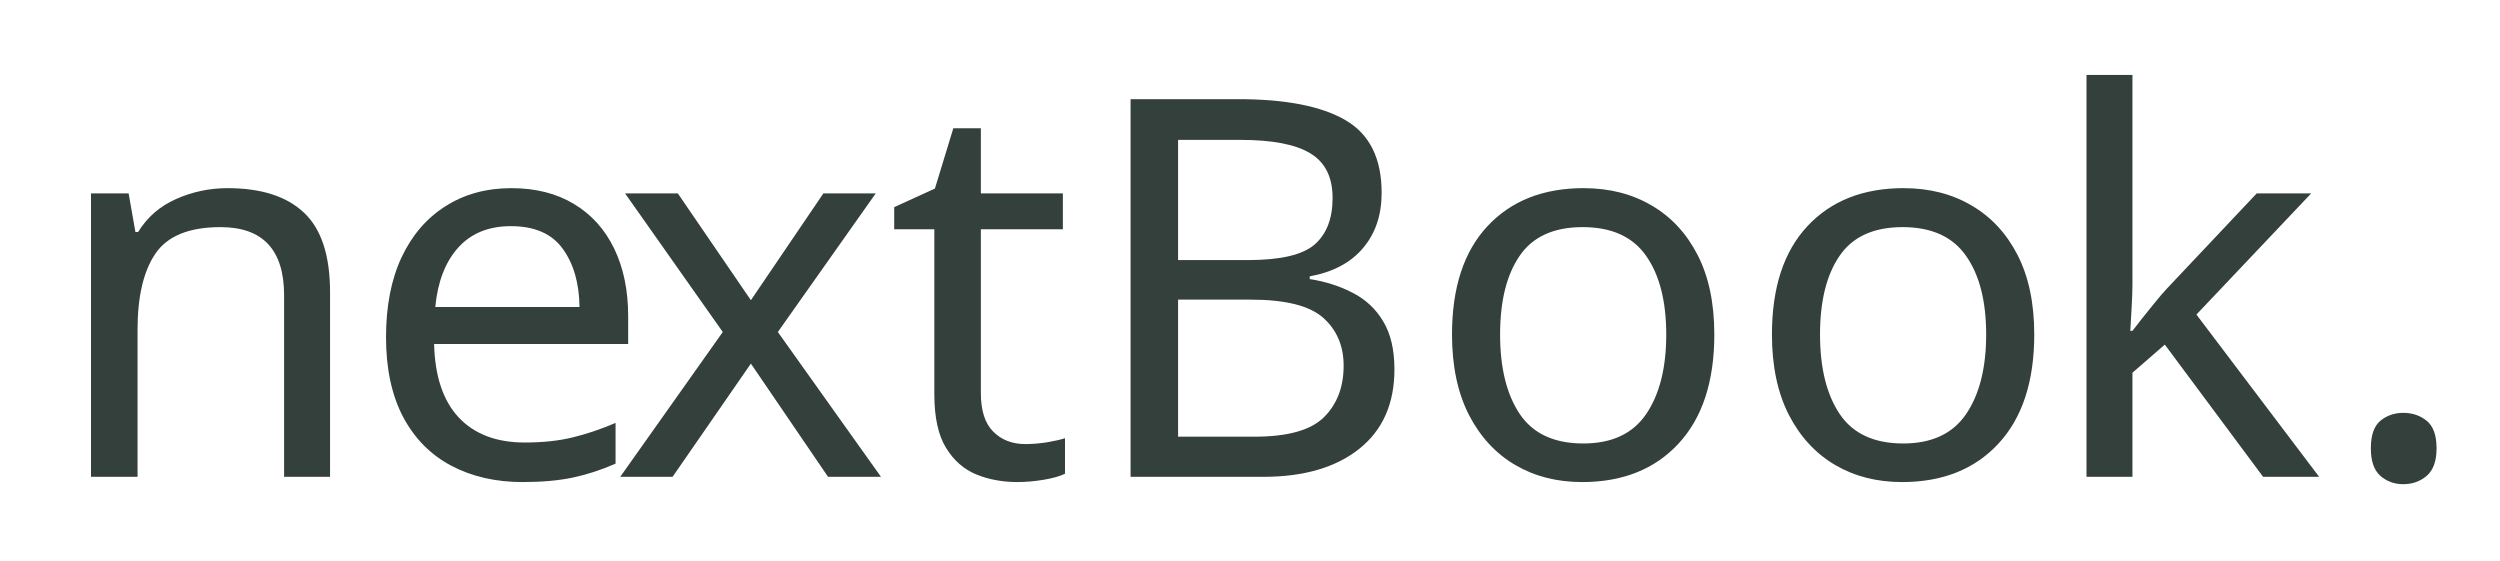
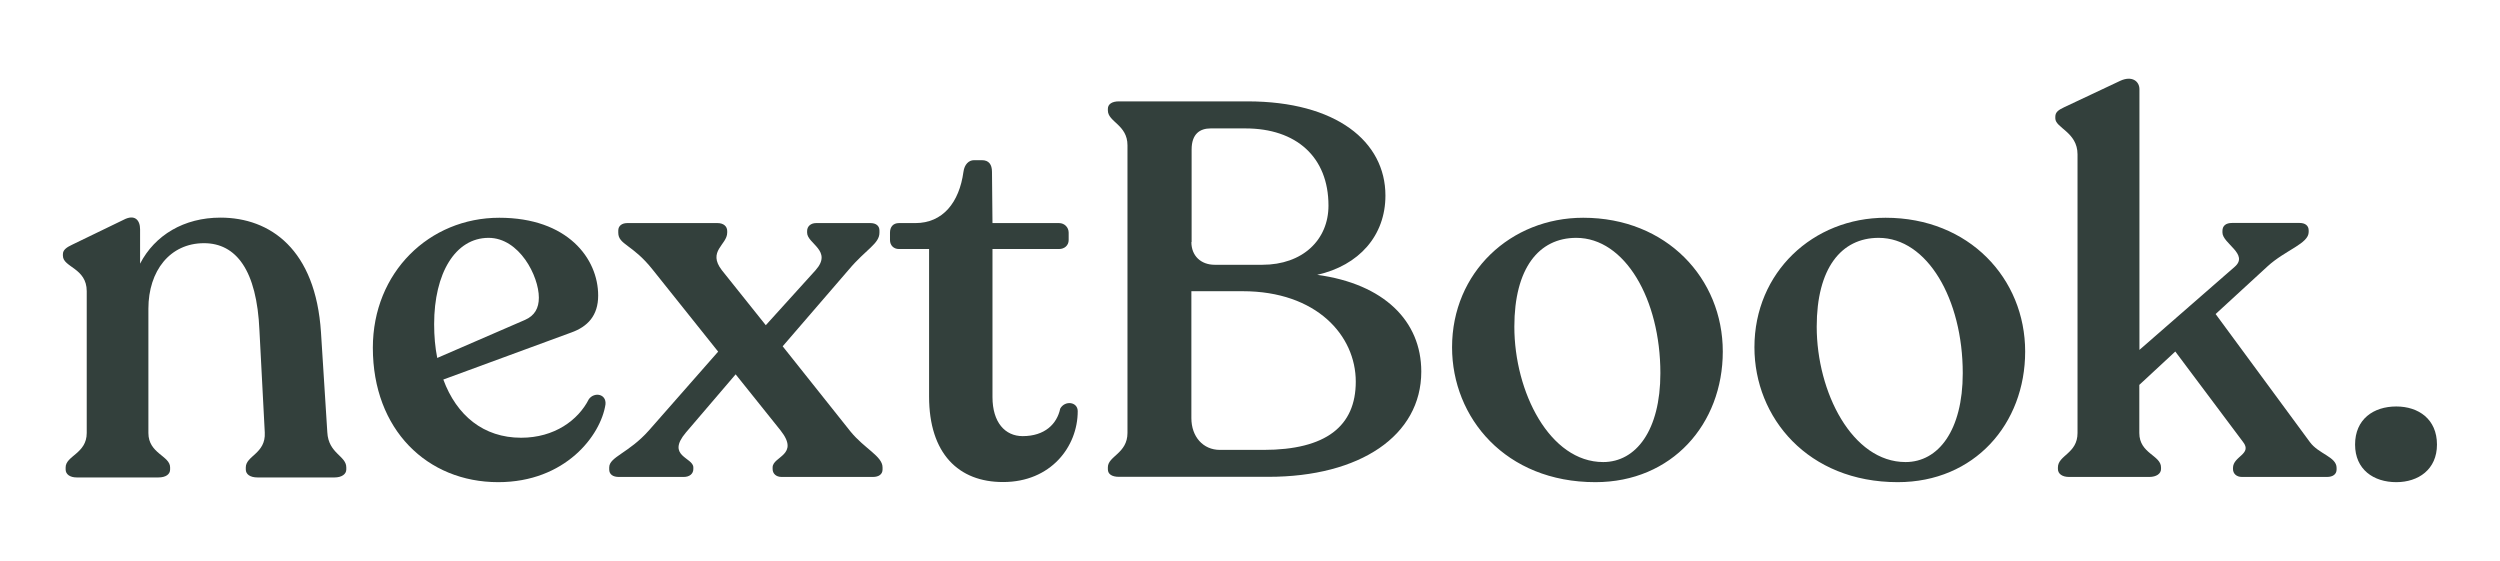
- <svg xmlns="http://www.w3.org/2000/svg" id="Layer_1" viewBox="0 0 201.49 45.21">
-   <defs>
-     <style>.cls-1{letter-spacing:0em;}.cls-2{letter-spacing:0em;}.cls-3{fill:#33403c;font-family:Recoleta-Medium, Recoleta;font-size:42.62px;}.cls-4{letter-spacing:-.01em;}</style>
-   </defs>
-   <text class="cls-3" transform="translate(3.71 38.43)">
-     <tspan x="0" y="0">n</tspan>
-     <tspan class="cls-4" x="25.06" y="0">e</tspan>
-     <tspan x="45.51" y="0">x</tspan>
-     <tspan class="cls-2" x="67.67" y="0">t</tspan>
-     <tspan x="83.27" y="0">Boo</tspan>
-     <tspan class="cls-1" x="160.83" y="0">k</tspan>
-     <tspan x="184.31" y="0">.</tspan>
-   </text>
+ <svg xmlns="http://www.w3.org/2000/svg" version="1.1" id="Layer_1" x="0px" y="0px" viewBox="0 0 201.49 45.21" style="enable-background:new 0 0 201.49 45.21;" xml:space="preserve">
+   <style type="text/css">
+ 	.st0{fill:#EDEEE9;}
+ 	.st1{fill:#33403C;}
+ 	.st2{fill:none;stroke:#000000;stroke-width:2;stroke-miterlimit:10;}
+ </style>
+   <g>
+     <path class="st1" d="M27.91,37.67v0.17c0,0.38-0.38,0.64-0.94,0.64h-6.22c-0.6,0-0.94-0.26-0.94-0.64v-0.17   c0-0.94,1.62-1.11,1.53-2.81l-0.43-8.23c-0.21-4.86-1.88-7.03-4.47-7.03c-2.73,0-4.48,2.22-4.48,5.28V34.9   c0,1.66,1.75,1.83,1.75,2.77v0.17c0,0.38-0.34,0.64-0.94,0.64H6.18c-0.55,0-0.89-0.26-0.89-0.64v-0.17c0-0.94,1.7-1.11,1.7-2.77   V23.47c0-1.88-1.92-1.92-1.92-2.86v-0.13c0-0.34,0.3-0.55,0.77-0.77l4.13-2c0.9-0.47,1.32,0.04,1.32,0.77v2.77   c1.19-2.3,3.54-3.71,6.48-3.71c4.01,0,7.67,2.56,8.1,9.25l0.51,8.05C26.47,36.56,27.91,36.73,27.91,37.67z" />
+     <path class="st1" d="M48.8,32.59c-0.38,2.51-3.24,6.27-8.65,6.27c-5.71,0-10.1-4.22-10.1-10.83c0-6.09,4.56-10.48,10.19-10.48   c5.5,0,7.97,3.28,7.97,6.27c0,1.62-0.85,2.51-2.17,2.98l-10.31,3.79c1.07,2.9,3.24,4.69,6.27,4.69c2.68,0,4.6-1.41,5.46-3.11   C47.9,31.57,48.88,31.74,48.8,32.59z M34.99,26.12c0,0.98,0.08,1.88,0.25,2.73l7.08-3.07c0.77-0.34,1.11-0.94,1.11-1.79   c0-1.75-1.58-4.82-4.05-4.82C36.69,19.17,34.99,22.03,34.99,26.12z" />
+     <path class="st1" d="M71.13,37.67v0.17c0,0.38-0.3,0.6-0.77,0.6h-7.37c-0.43,0-0.72-0.26-0.72-0.64v-0.13   c0-0.9,2.22-0.98,0.64-2.98l-3.62-4.52l-4.01,4.69c-1.62,1.92,0.6,2,0.6,2.81v0.13c0,0.38-0.3,0.64-0.77,0.64h-5.24   c-0.47,0-0.77-0.21-0.77-0.6v-0.17c0-0.85,1.58-1.15,3.2-2.98l5.58-6.35l-5.28-6.61c-1.62-2.05-2.77-2-2.77-2.98v-0.17   c0-0.38,0.3-0.6,0.72-0.6h7.29c0.47,0,0.77,0.26,0.77,0.64v0.13c0,0.98-1.62,1.49-0.43,3.03l3.54,4.43l4.01-4.43   c1.41-1.58-0.68-2.13-0.68-3.03v-0.13c0-0.38,0.3-0.64,0.72-0.64h4.39c0.43,0,0.72,0.21,0.72,0.6v0.17c0,0.9-1.07,1.32-2.47,2.98   l-5.33,6.18l5.46,6.86C69.68,36.17,71.13,36.77,71.13,37.67z" />
+     <path class="st1" d="M74.88,31.96V20.07h-2.43c-0.43,0-0.72-0.3-0.72-0.72v-0.6c0-0.47,0.26-0.77,0.72-0.77h1.32   c2.22,0,3.54-1.66,3.88-4.13c0.08-0.6,0.43-0.94,0.85-0.94h0.64c0.55,0,0.81,0.34,0.81,0.94l0.04,4.13h5.37   c0.43,0,0.77,0.34,0.77,0.77v0.6c0,0.43-0.34,0.72-0.77,0.72h-5.37V32c0,2.05,1.02,3.15,2.43,3.15c1.79,0,2.77-0.98,3.03-2.22   c0.38-0.68,1.41-0.55,1.41,0.21c0,2.86-2.17,5.71-6.01,5.71C77.26,38.86,74.88,36.56,74.88,31.96z" />
+     <path class="st1" d="M114.55,29.95c0,5.16-4.94,8.48-12.32,8.48H90.18c-0.55,0-0.89-0.21-0.89-0.6v-0.17c0-0.9,1.58-1.11,1.58-2.77   V11.71c0-1.66-1.58-1.88-1.58-2.81V8.77c0-0.38,0.34-0.6,0.89-0.6h10.36c7.16,0,11.12,3.24,11.12,7.59c0,3.24-2.13,5.63-5.5,6.39   C111.53,22.88,114.55,25.86,114.55,29.95z M96.02,19.51c0,1.11,0.77,1.83,1.88,1.83h3.84c3.24,0,5.33-2,5.33-4.77   c0-3.92-2.6-6.22-6.69-6.22h-2.81c-0.85,0-1.53,0.43-1.53,1.7V19.51z M109.27,30.76c0-3.71-3.15-7.29-9.12-7.29h-4.13V33.7   c0,1.49,0.94,2.56,2.3,2.56h3.5C106.88,36.26,109.27,34.34,109.27,30.76z" />
+     <path class="st1" d="M117.03,27.99c0-6.05,4.73-10.44,10.57-10.44c6.73,0,11.25,4.9,11.25,10.78c0,5.84-4.09,10.53-10.27,10.53   C121.33,38.86,117.03,33.66,117.03,27.99z M133.82,30.08c0-5.97-2.86-10.91-6.78-10.91c-3.03,0-4.99,2.47-4.99,7.16   c0,5.28,2.86,10.91,7.16,10.91C131.86,37.24,133.82,34.68,133.82,30.08z" />
+     <path class="st1" d="M141.4,27.99c0-6.05,4.73-10.44,10.57-10.44c6.73,0,11.25,4.9,11.25,10.78c0,5.84-4.09,10.53-10.27,10.53   C145.71,38.86,141.4,33.66,141.4,27.99z M158.19,30.08c0-5.97-2.86-10.91-6.78-10.91c-3.03,0-4.99,2.47-4.99,7.16   c0,5.28,2.86,10.91,7.16,10.91C156.23,37.24,158.19,34.68,158.19,30.08z" />
+     <path class="st1" d="M188.32,37.71v0.13c0,0.38-0.3,0.6-0.77,0.6h-6.86c-0.43,0-0.72-0.26-0.72-0.64v-0.09   c0-0.94,1.58-1.11,0.81-2.09l-5.46-7.29l-2.9,2.69v3.88c0,1.66,1.75,1.79,1.75,2.77v0.13c0,0.38-0.38,0.64-0.94,0.64h-6.48   c-0.55,0-0.89-0.26-0.89-0.64v-0.13c0-0.98,1.58-1.11,1.58-2.77V12.44c0-1.79-1.79-2.13-1.79-2.9V9.41c0-0.38,0.26-0.55,0.72-0.77   l4.52-2.13c0.94-0.43,1.54,0.04,1.54,0.68V28.2l7.67-6.69c1.19-1.02-0.98-1.88-0.98-2.77v-0.13c0-0.43,0.3-0.64,0.77-0.64h5.46   c0.43,0,0.72,0.21,0.72,0.6v0.13c0,0.94-1.88,1.45-3.32,2.77l-4.18,3.84l7.59,10.31C186.87,36.6,188.32,36.81,188.32,37.71z" />
+     <path class="st1" d="M189.81,35.83c0-2.05,1.49-3.07,3.32-3.07c1.79,0,3.28,1.02,3.28,3.07c0,2-1.49,3.03-3.28,3.03   C191.3,38.86,189.81,37.84,189.81,35.83z" />
+   </g>
</svg>
